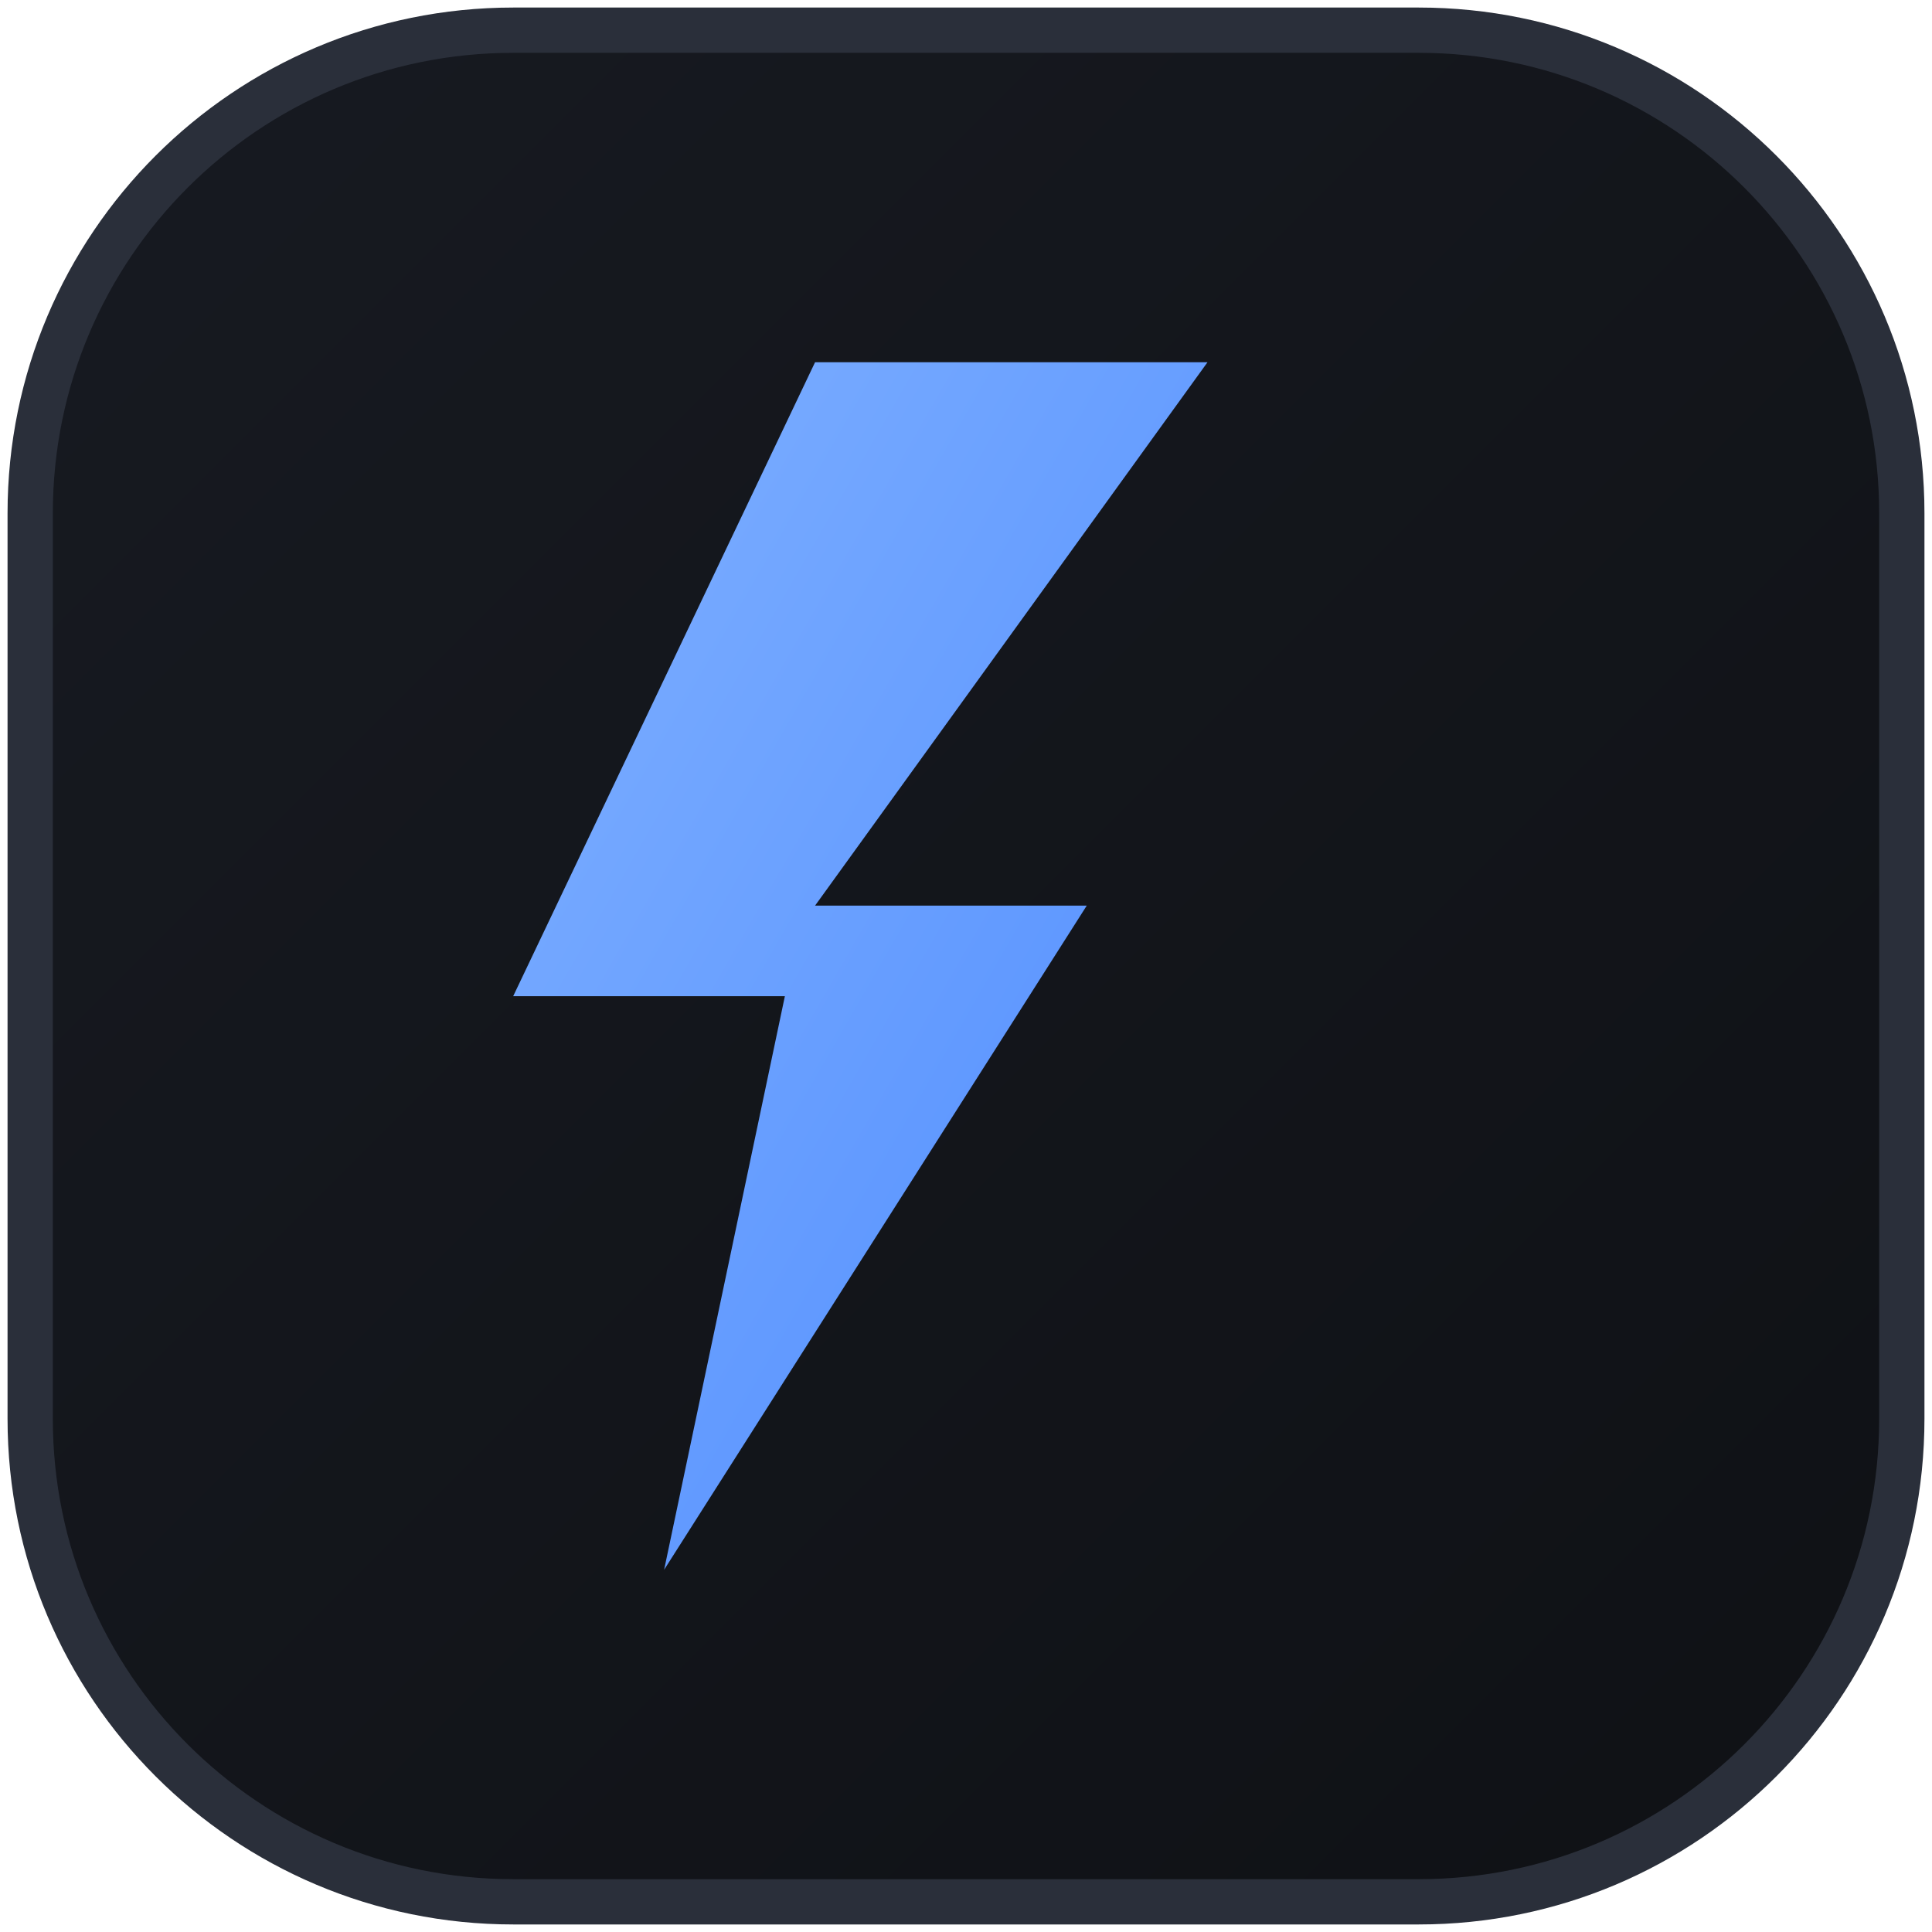
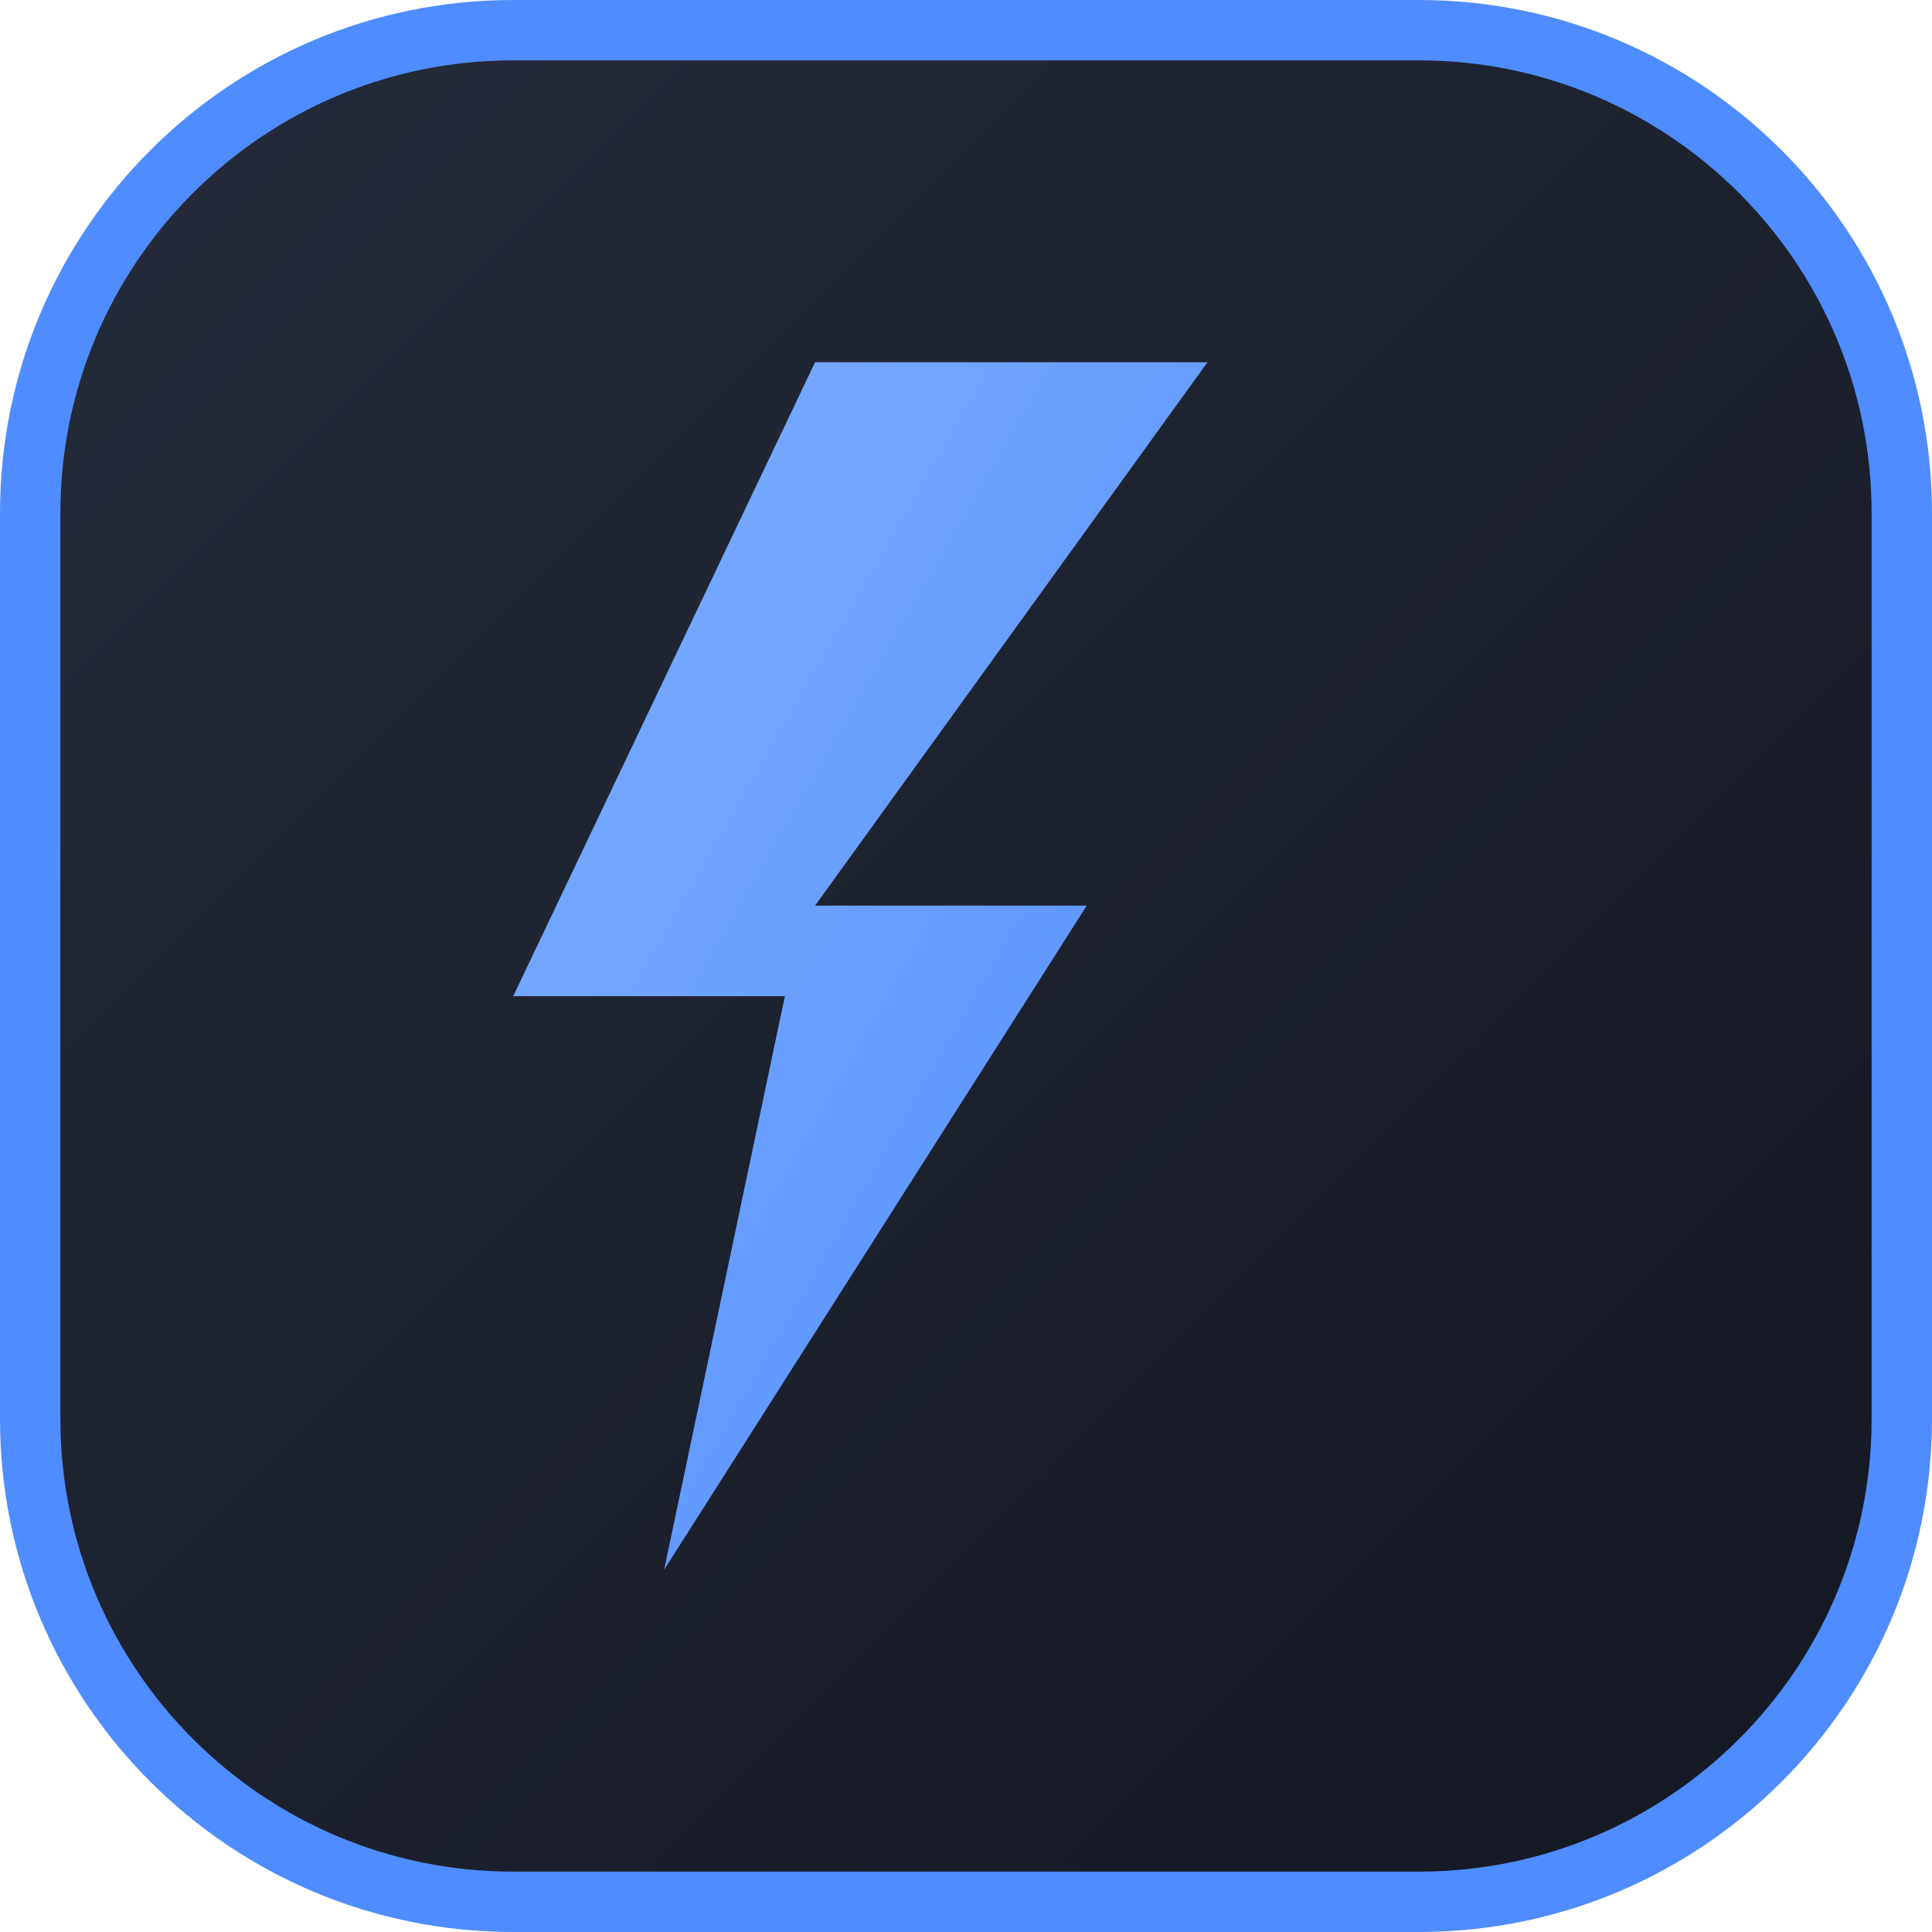
<svg xmlns="http://www.w3.org/2000/svg" viewBox="0 0 64 64" width="64" height="64" role="img" aria-labelledby="markTitle">
  <defs>
    <linearGradient id="bg-grad" x1="0" y1="0" x2="1" y2="1">
-       <stop offset="0%" stop-color="#171a21" />
-       <stop offset="100%" stop-color="#0f1115" />
+       <stop offset="0%" stop-color="#242b3a" />
+       <stop offset="100%" stop-color="#141822" />
    </linearGradient>
    <linearGradient id="bolt-grad" x1="0" y1="0" x2="1" y2="1">
      <stop offset="0%" stop-color="#7fb0ff" />
      <stop offset="100%" stop-color="#4f8cff" />
    </linearGradient>
  </defs>
-   <rect x="1" y="1" width="62" height="62" rx="16" fill="url(#bg-grad)" stroke="#2a2f3a" stroke-width="1.5" />
+   <rect x="1" y="1" width="62" height="62" rx="16" fill="url(#bg-grad)" stroke="#4f8cff" stroke-width="2" />
  <path d="M 27 12 L 40 12 L 27 30 L 36 30 L 22 52 L 26 33 L 17 33 Z" fill="url(#bolt-grad)" />
</svg>
